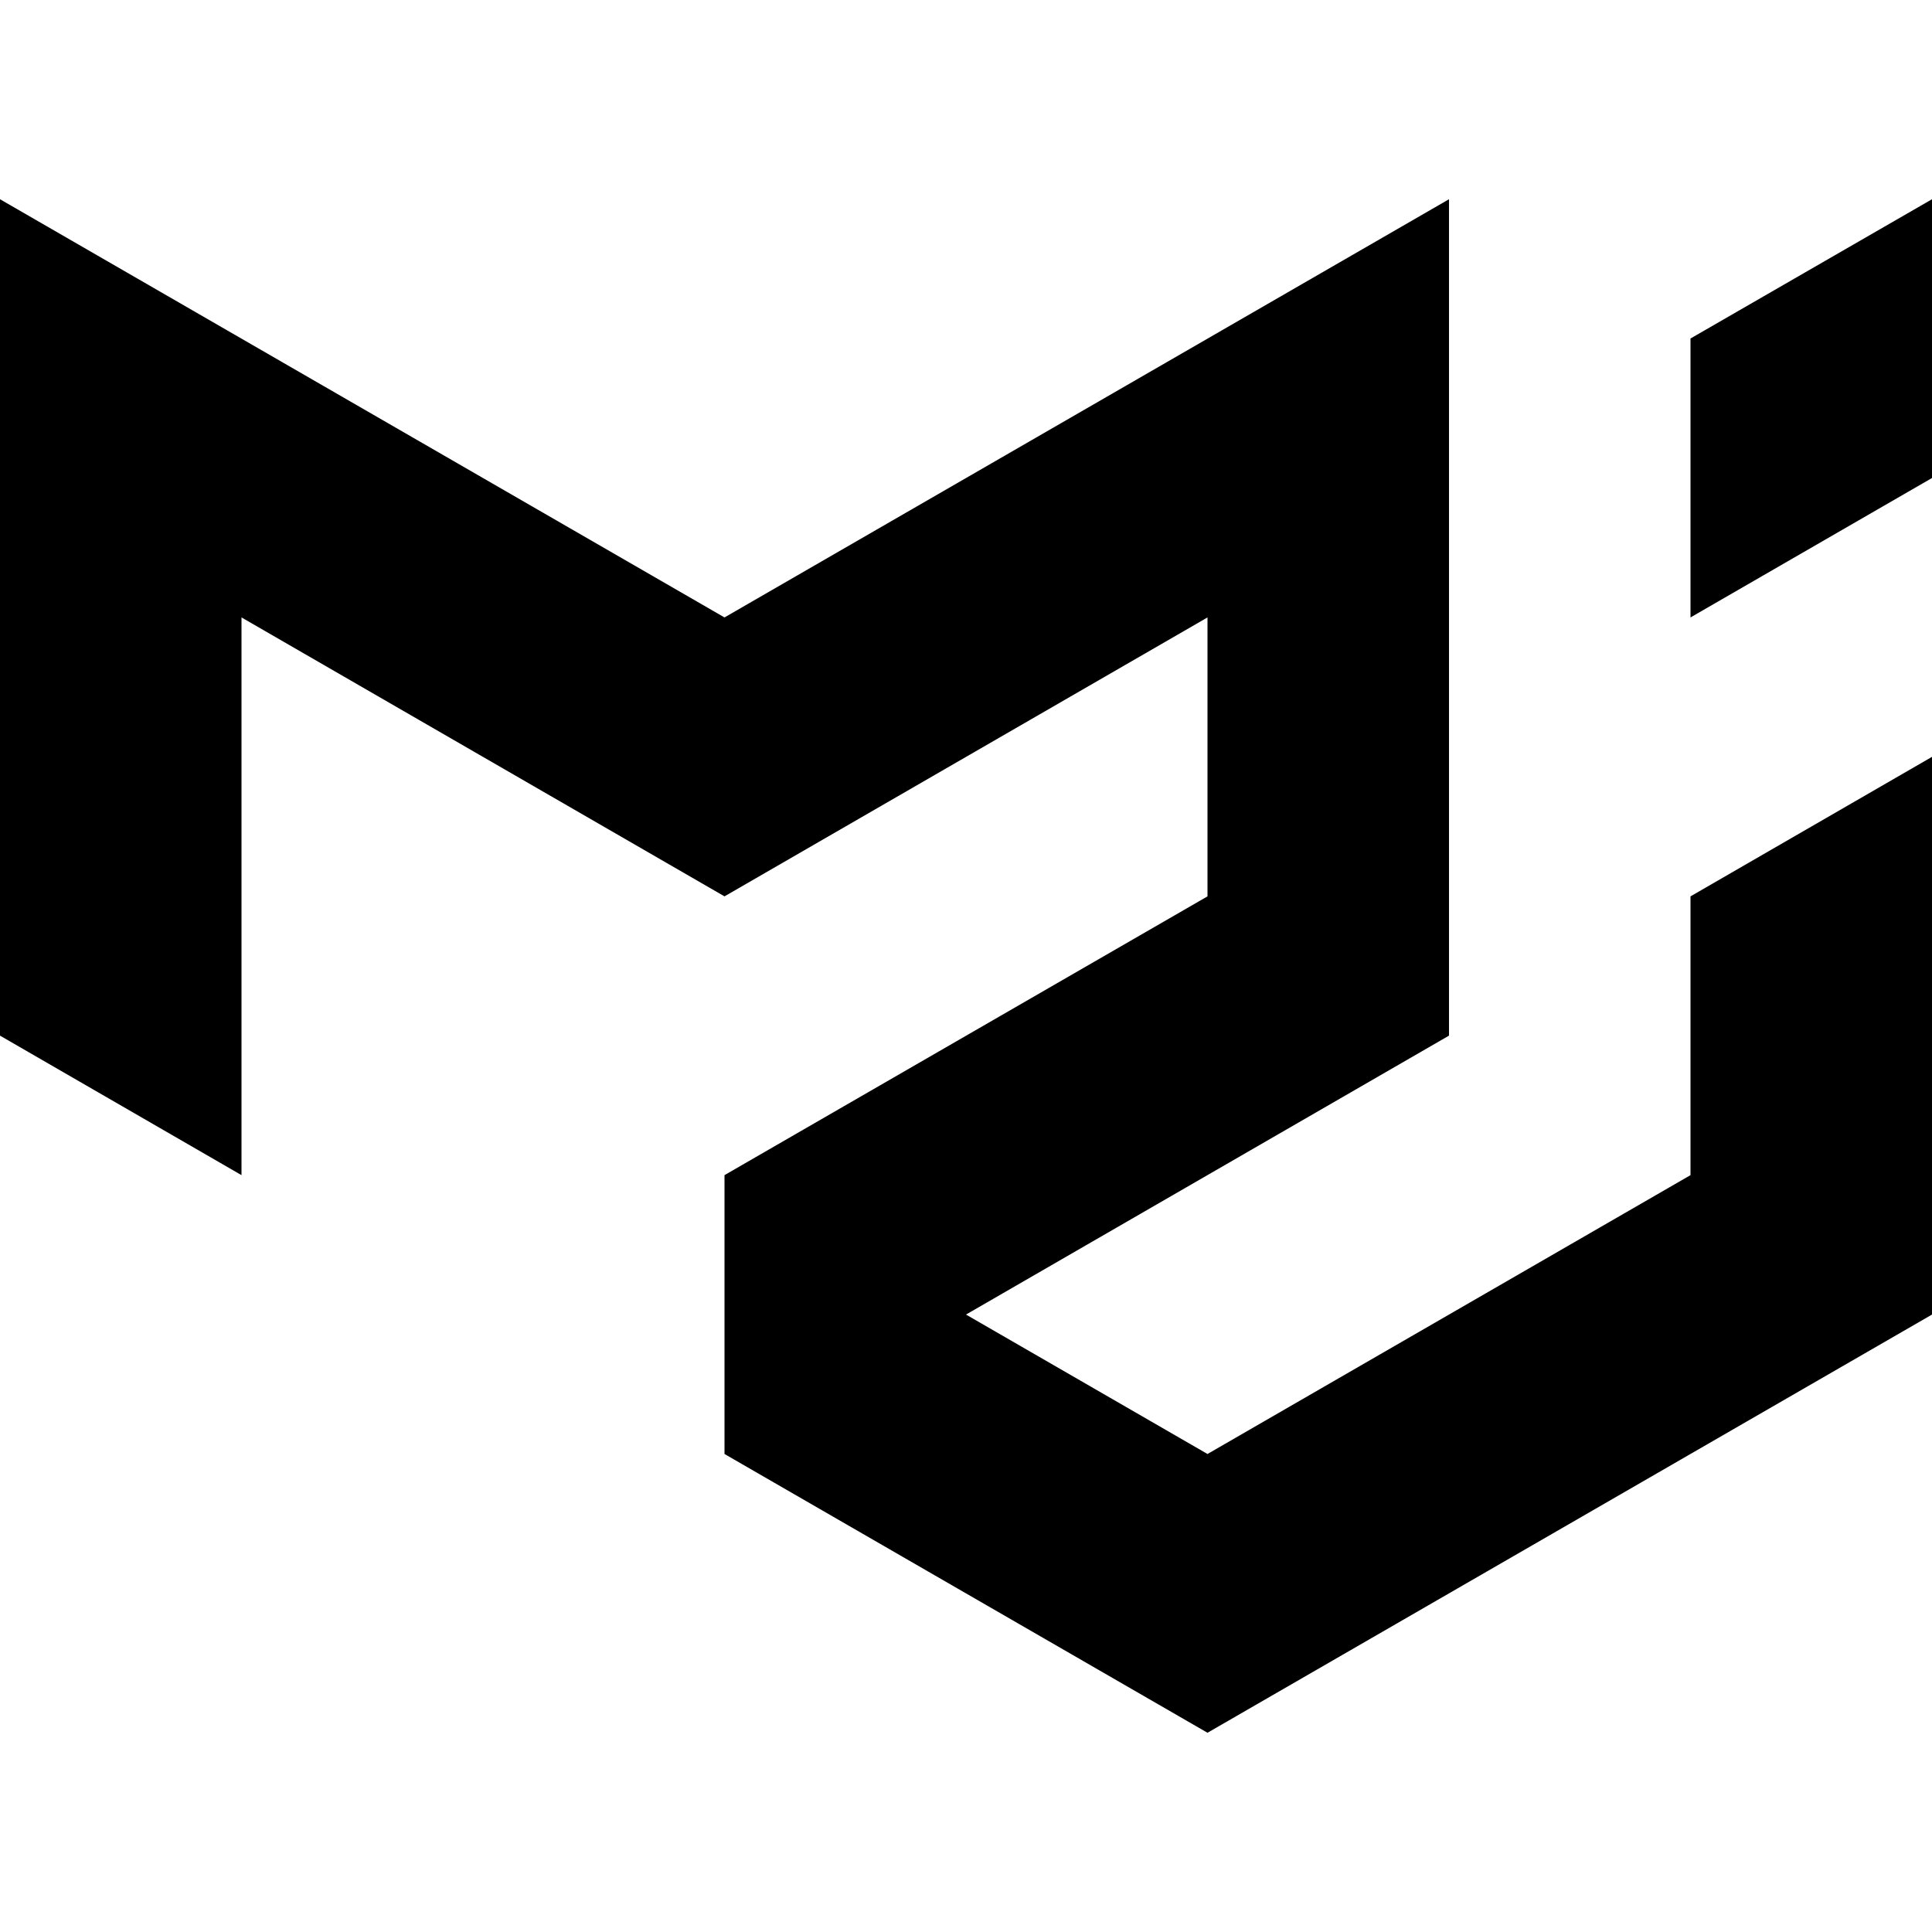
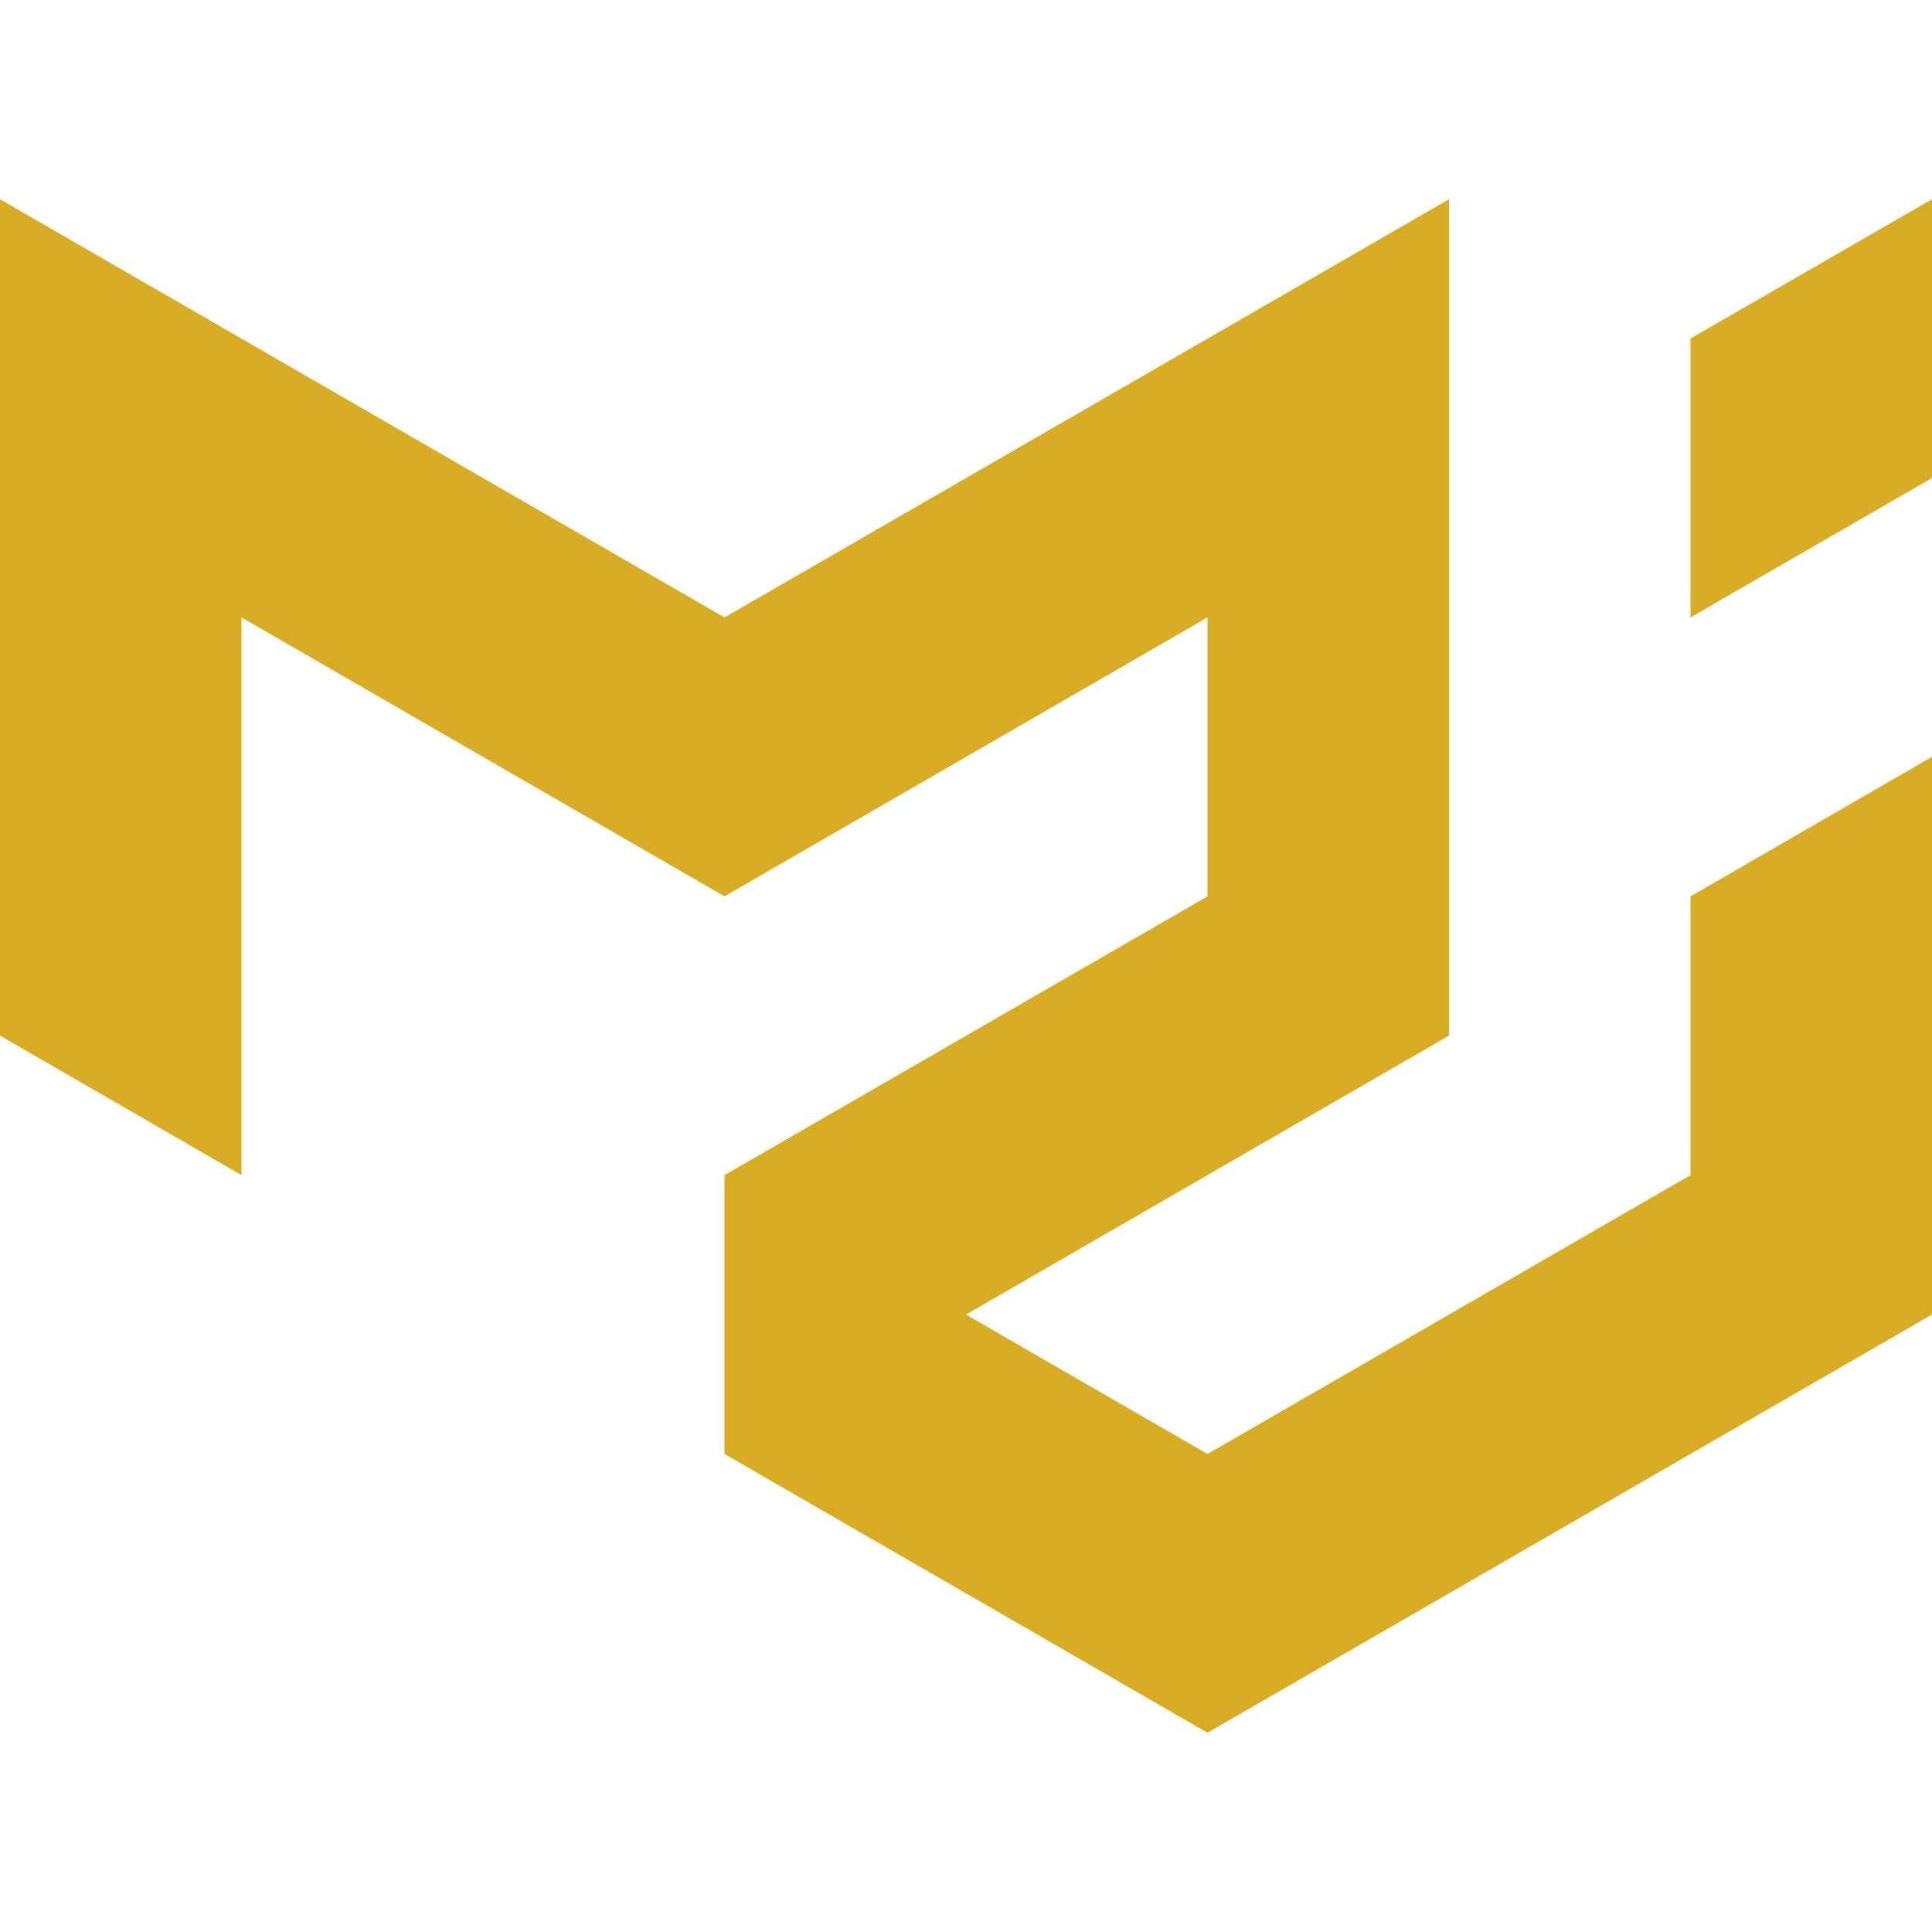
- <svg xmlns="http://www.w3.org/2000/svg" fill="#000000" width="800px" height="800px" viewBox="0 0 24 24" role="img">
+ <svg xmlns="http://www.w3.org/2000/svg" fill="#D9AC25" width="100%" height="100%" viewBox="0 0 24 24" role="img">
  <path d="M0 2.475v10.39l3 1.733V7.67l6 3.465 6-3.465v3.465l-6 3.463v3.464l6 3.463 9-5.195V9.402l-3 1.733v3.463l-6 3.464-3-1.732 6-3.465V2.475L9 7.67 0 2.475zm24 0-3 1.73V7.67l3-1.732V2.474z" />
</svg>
